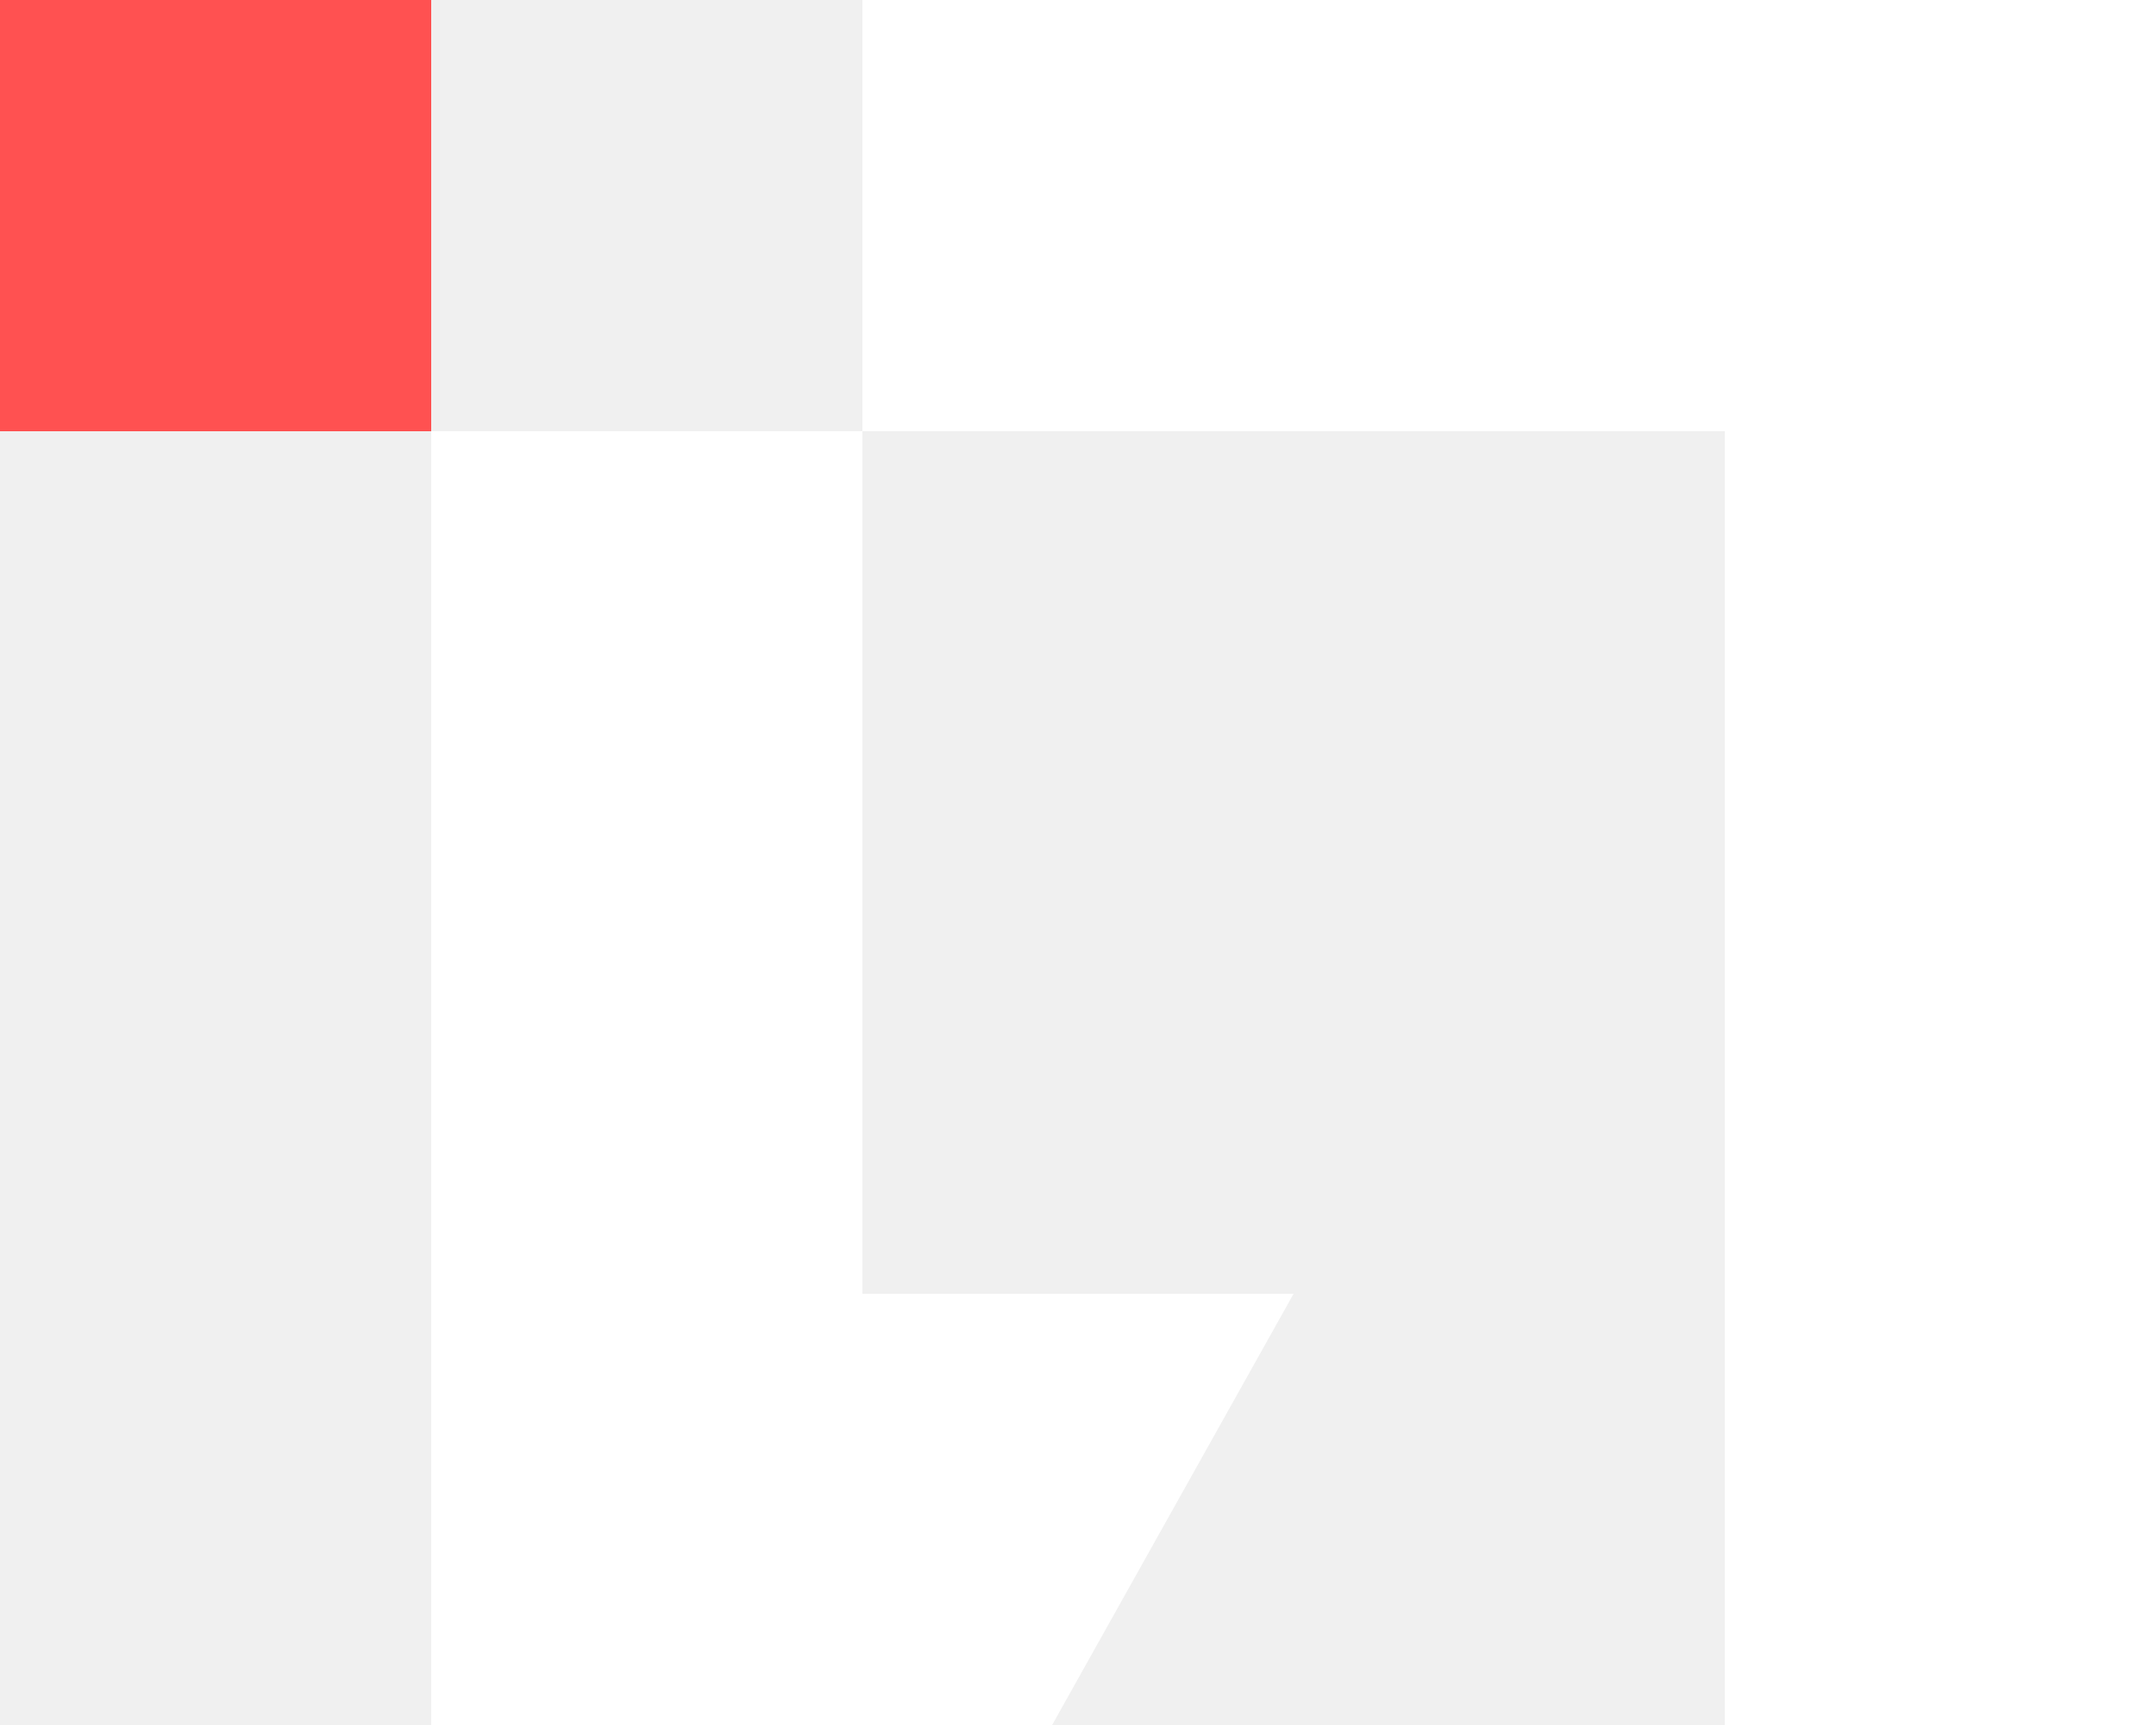
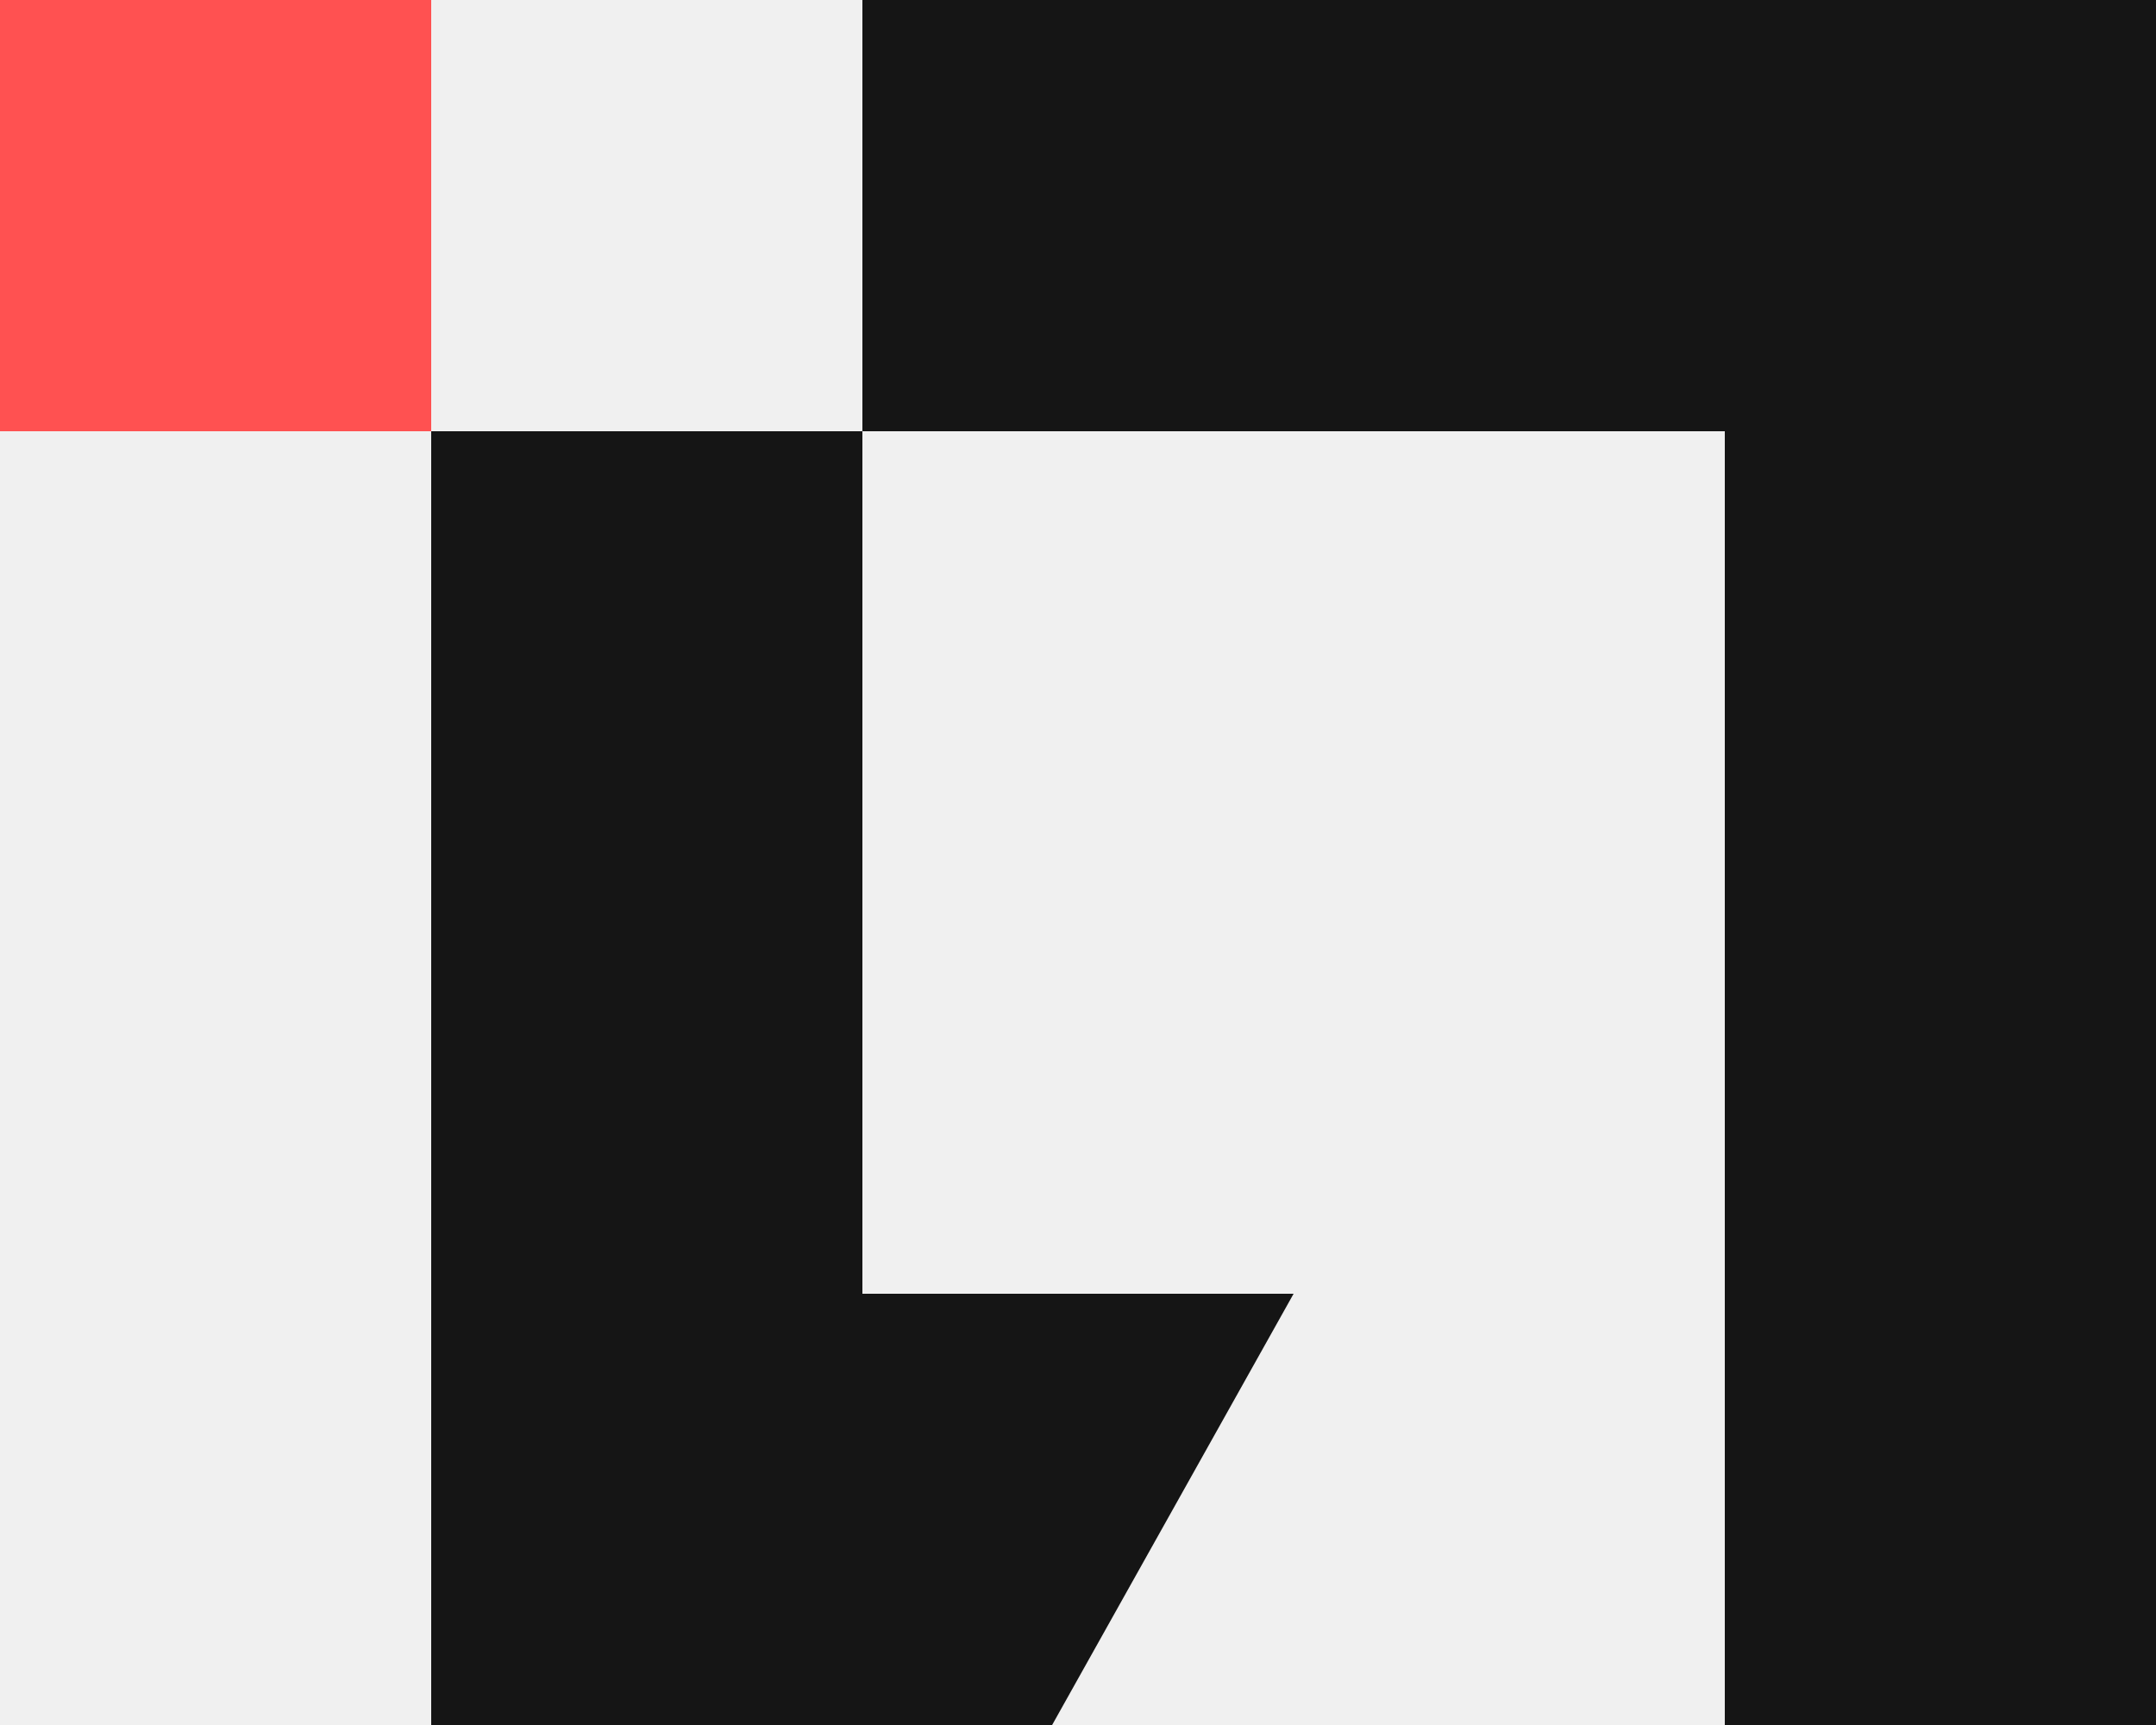
<svg xmlns="http://www.w3.org/2000/svg" width="30" height="24" viewBox="0 0 30 24" fill="none">
-   <path d="M30 24V0H12L12 6H6V24H14.64L18 18H12V6L24 6V24H30Z" fill="white" />
+   <path d="M30 24V0H12L12 6H6V24H14.64L18 18H12V6L24 6V24H30Z" fill="#151515" />
  <path d="M0 0H6V6H0V0Z" fill="#FF5151" />
</svg>
